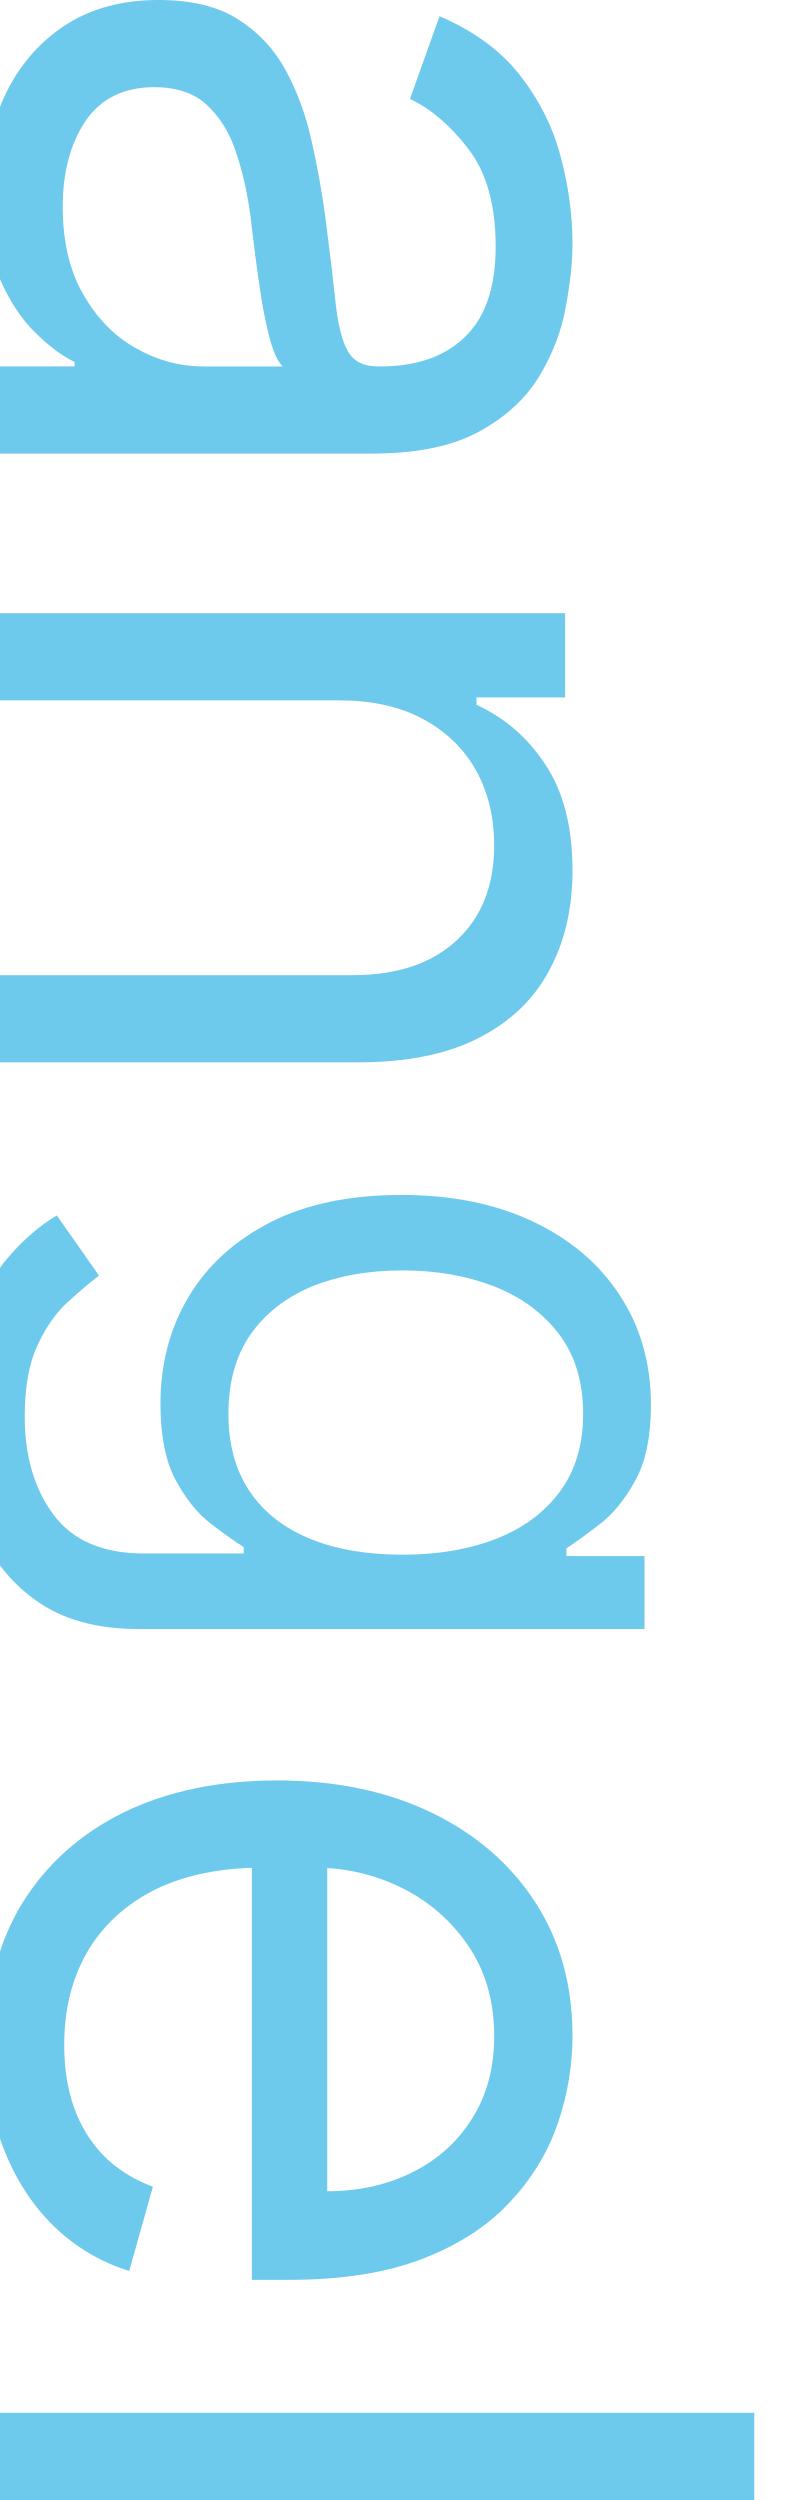
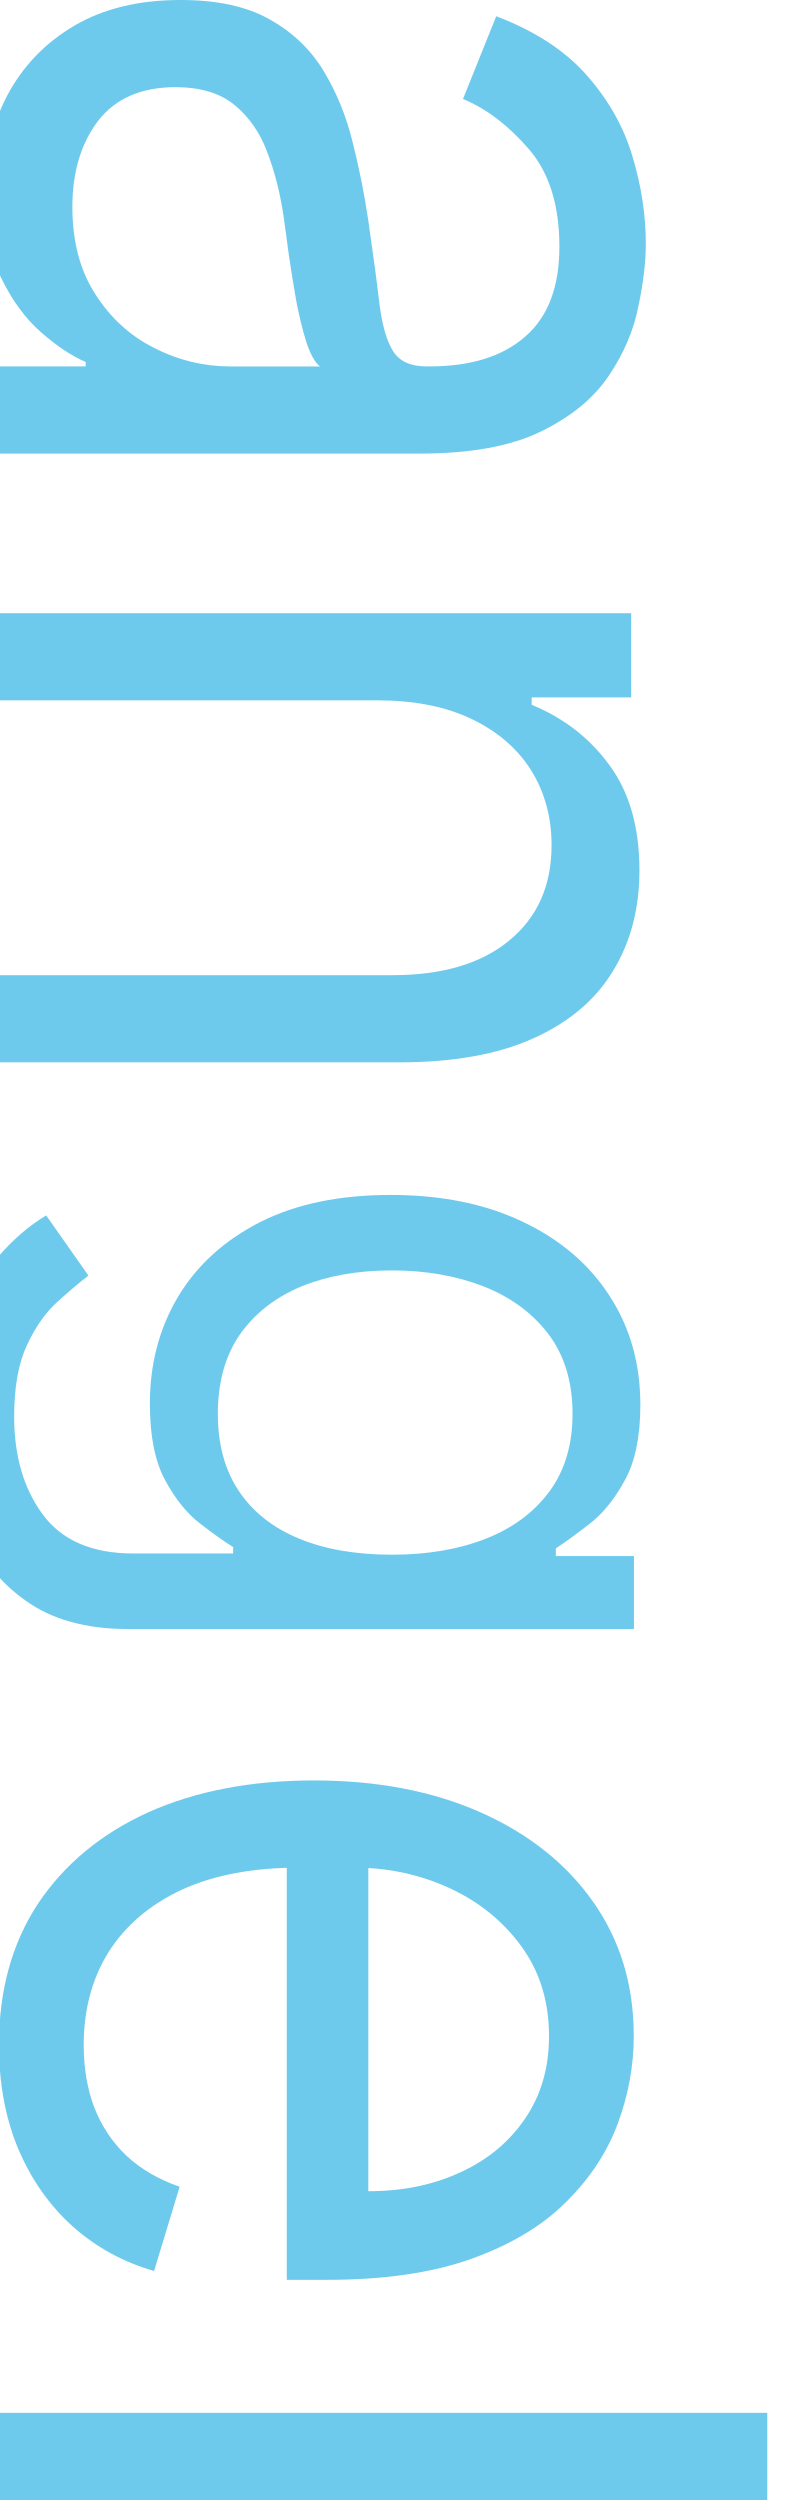
<svg xmlns="http://www.w3.org/2000/svg" width="20.151mm" height="63.59mm" viewBox="0 0 20.151 63.59" version="1.1" id="svg5">
  <defs id="defs2">
    <rect x="103.179" y="43.098" width="356.28" height="118.444" id="rect119" />
  </defs>
  <g id="layer1" transform="translate(-0.7646428,-7.741683)">
    <g id="g880">
-       <g aria-label="an  el" transform="matrix(0,0.2645833,-0.2645833,0,36.59656,-20.91092)" id="text117" style="font-size:100px;white-space:pre;shape-inside:url(#rect119);display:inline;fill:#6ecaed">
-         <path d="m 126.901,136.923 q -5.185,0 -9.411,-1.953 -4.226,-1.989 -6.712,-5.717 -2.486,-3.764 -2.486,-9.091 0,-4.688 1.847,-7.599 1.847,-2.947 4.936,-4.616 3.089,-1.669 6.818,-2.486 3.764,-0.852 7.564,-1.349 4.972,-0.639 8.061,-0.959 3.125,-0.355 4.545,-1.172 1.456,-0.817 1.456,-2.841 v -0.284 q 0,-5.256 -2.876,-8.168 -2.841,-2.912 -8.629,-2.912 -6.001,0 -9.411,2.628 -3.409,2.628 -4.794,5.611 l -7.955,-2.841 q 2.131,-4.972 5.682,-7.741 3.587,-2.805 7.812,-3.906 4.261,-1.136 8.381,-1.136 2.628,0 6.037,0.639 3.445,0.604 6.641,2.521 3.232,1.918 5.362,5.788 2.131,3.871 2.131,10.369 V 135.645 h -8.381 v -7.386 h -0.426 q -0.852,1.776 -2.841,3.8 -1.989,2.024 -5.291,3.445 -3.303,1.42 -8.061,1.42 z m 1.278,-7.528 q 4.972,0 8.381,-1.953 3.445,-1.953 5.185,-5.043 1.776,-3.089 1.776,-6.499 v -7.67 q -0.533,0.639 -2.344,1.172 -1.776,0.497 -4.119,0.888 -2.308,0.355 -4.51,0.639 -2.166,0.249 -3.516,0.426 -3.267,0.426 -6.108,1.385 -2.805,0.923 -4.545,2.805 -1.705,1.847 -1.705,5.043 0,4.368 3.232,6.605 3.267,2.202 8.274,2.202 z" style="font-family:Inter;-inkscape-font-specification:Inter" id="path861" />
-         <path d="m 175.623,102.832 v 32.812 h -8.381 V 81.099 h 8.097 v 8.523 h 0.71 q 1.918,-4.155 5.824,-6.676 3.906,-2.557 10.085,-2.557 5.54,0 9.695,2.273 4.155,2.237 6.463,6.818 2.308,4.545 2.308,11.506 v 34.659 h -8.381 v -34.091 q 0,-6.428 -3.338,-10.014 -3.338,-3.622 -9.162,-3.622 -4.013,0 -7.173,1.74 -3.125,1.74 -4.936,5.078 -1.811,3.338 -1.811,8.097 z" style="font-family:Inter;-inkscape-font-specification:Inter" id="path863" />
-         <path d="m 304.884,136.781 q -7.884,0 -13.601,-3.48 -5.682,-3.516 -8.771,-9.801 -3.054,-6.321 -3.054,-14.702 0,-8.381 3.054,-14.773 3.089,-6.428 8.594,-10.014 5.54,-3.622 12.926,-3.622 4.261,0 8.416,1.42 4.155,1.42 7.564,4.616 3.409,3.161 5.433,8.381 2.024,5.22 2.024,12.855 v 3.551 h -42.045 v -7.244 h 33.523 q 0,-4.616 -1.847,-8.239 -1.811,-3.622 -5.185,-5.717 -3.338,-2.095 -7.884,-2.095 -5.007,0 -8.665,2.486 -3.622,2.45 -5.575,6.392 -1.953,3.942 -1.953,8.452 v 4.83 q 0,6.179 2.131,10.476 2.166,4.261 6.001,6.499 3.835,2.202 8.913,2.202 3.303,0 5.966,-0.923 2.699,-0.959 4.652,-2.841 1.953,-1.918 3.018,-4.759 l 8.097,2.273 q -1.278,4.119 -4.297,7.244 -3.018,3.089 -7.457,4.83 -4.439,1.705 -9.979,1.705 z" style="font-family:Inter;-inkscape-font-specification:Inter" id="path865" />
-         <path d="M 348.634,62.917 V 135.645 h -8.381 V 62.917 Z" style="font-family:Inter;-inkscape-font-specification:Inter" id="path867" />
+       <g aria-label="an  el" transform="matrix(0,0.2645833,-0.2645833,0,36.92813,-20.91092)" id="text117" style="font-size:100px;white-space:pre;shape-inside:url(#rect119);display:inline;fill:#6ecaed">
+         <path d="m 126.901,138.193 q -5.185,0 -9.411,-2.197 -4.226,-2.237 -6.712,-6.432 -2.486,-4.235 -2.486,-10.227 0,-5.273 1.847,-8.549 1.847,-3.316 4.936,-5.194 3.089,-1.878 6.818,-2.796 3.764,-0.959 7.564,-1.518 4.972,-0.719 8.061,-1.079 3.125,-0.4 4.545,-1.318 1.456,-0.919 1.456,-3.196 v -0.32 q 0,-5.913 -2.876,-9.188 -2.841,-3.276 -8.629,-3.276 -6.001,0 -9.411,2.956 -3.409,2.956 -4.794,6.312 l -7.955,-3.196 q 2.131,-5.593 5.682,-8.709 3.587,-3.156 7.812,-4.394 4.261,-1.278 8.381,-1.278 2.628,0 6.037,0.719 3.445,0.679 6.641,2.836 3.232,2.157 5.362,6.512 2.131,4.355 2.131,11.665 v 40.429 h -8.381 v -8.31 h -0.426 q -0.852,1.998 -2.841,4.275 -1.989,2.277 -5.291,3.875 -3.303,1.598 -8.061,1.598 z m 1.278,-8.469 q 4.972,0 8.381,-2.197 3.445,-2.197 5.185,-5.673 1.776,-3.476 1.776,-7.311 v -8.629 q -0.533,0.719 -2.344,1.318 -1.776,0.559 -4.119,0.999 -2.308,0.4 -4.51,0.719 -2.166,0.28 -3.516,0.479 -3.267,0.479 -6.108,1.558 -2.805,1.039 -4.545,3.156 -1.705,2.077 -1.705,5.673 0,4.914 3.232,7.431 3.267,2.477 8.274,2.477 z" style="font-family:Inter;-inkscape-font-specification:Inter;stroke-width:1.061" id="path861" />
+         <path d="m 175.623,100.388 v 36.814 h -8.381 V 76.005 h 8.097 v 9.562 h 0.71 q 1.918,-4.661 5.824,-7.49 3.906,-2.869 10.085,-2.869 5.54,0 9.695,2.55 4.155,2.51 6.463,7.65 2.308,5.1 2.308,12.909 v 38.885 h -8.381 V 98.954 q 0,-7.211 -3.338,-11.235 -3.338,-4.064 -9.162,-4.064 -4.013,0 -7.173,1.952 -3.125,1.952 -4.936,5.697 -1.811,3.745 -1.811,9.084 z" style="font-family:Inter;-inkscape-font-specification:Inter;stroke-width:1.059" id="path863" />
+         <path d="m 304.884,136.781 q -7.884,0 -13.601,-3.766 -5.682,-3.805 -8.771,-10.607 -3.054,-6.84 -3.054,-15.91 0,-9.069 3.054,-15.987 3.089,-6.956 8.594,-10.837 5.54,-3.92 12.926,-3.92 4.261,0 8.416,1.537 4.155,1.537 7.564,4.996 3.409,3.42 5.433,9.069 2.024,5.649 2.024,13.912 v 3.843 h -42.045 v -7.84 h 33.523 q 0,-4.996 -1.847,-8.916 -1.811,-3.92 -5.185,-6.187 -3.338,-2.267 -7.884,-2.267 -5.007,0 -8.665,2.69 -3.622,2.652 -5.575,6.917 -1.953,4.266 -1.953,9.146 v 5.226 q 0,6.687 2.131,11.337 2.166,4.612 6.001,7.033 3.835,2.383 8.913,2.383 3.303,0 5.966,-0.999 2.699,-1.038 4.652,-3.074 1.953,-2.075 3.018,-5.15 l 8.097,2.459 q -1.278,4.458 -4.297,7.84 -3.018,3.343 -7.457,5.226 -4.439,1.845 -9.979,1.845 z" style="font-family:Inter;-inkscape-font-specification:Inter;stroke-width:1.04" id="path865" />
      </g>
-       <g aria-label="g" transform="rotate(90)" id="text285" style="font-size:22.931px;font-family:Inter;-inkscape-font-specification:Inter;fill:#6ecaed;stroke-width:0.265">
+       <g aria-label="g" transform="rotate(90,-0.1346418,-0.1346418)" id="text285" style="font-size:22.931px;font-family:Inter;-inkscape-font-specification:Inter;fill:#6ecaed;stroke-width:0.265">
        <path d="m 43.77,0.298 q -1.392,0 -2.394,-0.358 -1.002,-0.35 -1.669,-0.928 -0.66,-0.57 -1.05,-1.221 l 1.531,-1.075 q 0.261,0.342 0.66,0.782 0.399,0.448 1.091,0.774 0.7,0.334 1.832,0.334 1.515,0 2.5,-0.733 0.985,-0.733 0.985,-2.296 v -2.541 h -0.163 q -0.212,0.342 -0.603,0.847 -0.383,0.497 -1.107,0.888 -0.717,0.383 -1.938,0.383 -1.515,0 -2.72,-0.717 -1.197,-0.717 -1.897,-2.085 -0.692,-1.368 -0.692,-3.322 0,-1.922 0.676,-3.347 0.676,-1.433 1.881,-2.215 1.205,-0.79 2.785,-0.79 1.221,0 1.938,0.407 0.725,0.399 1.107,0.912 0.391,0.505 0.603,0.831 h 0.195 v -1.987 h 1.857 v 12.866 q 0,1.612 -0.733,2.622 -0.725,1.018 -1.954,1.49 -1.221,0.48 -2.72,0.48 z m -0.065,-6.873 q 1.156,0 1.954,-0.529 0.798,-0.529 1.213,-1.523 0.415,-0.993 0.415,-2.378 0,-1.352 -0.407,-2.386 -0.407,-1.034 -1.205,-1.62 -0.798,-0.586 -1.971,-0.586 -1.221,0 -2.036,0.619 -0.806,0.619 -1.213,1.661 -0.399,1.042 -0.399,2.313 0,1.303 0.407,2.304 0.415,0.993 1.221,1.563 0.814,0.562 2.019,0.562 z" id="path870" />
      </g>
+       <path d="M 20.281,71.332 H 0.459 V 69.115 H 20.281 Z" style="font-size:100px;font-family:Inter;-inkscape-font-specification:Inter;white-space:pre;shape-inside:url(#rect119);display:inline;fill:#6ecaed;stroke-width:0.269" id="path867" />
    </g>
  </g>
</svg>
